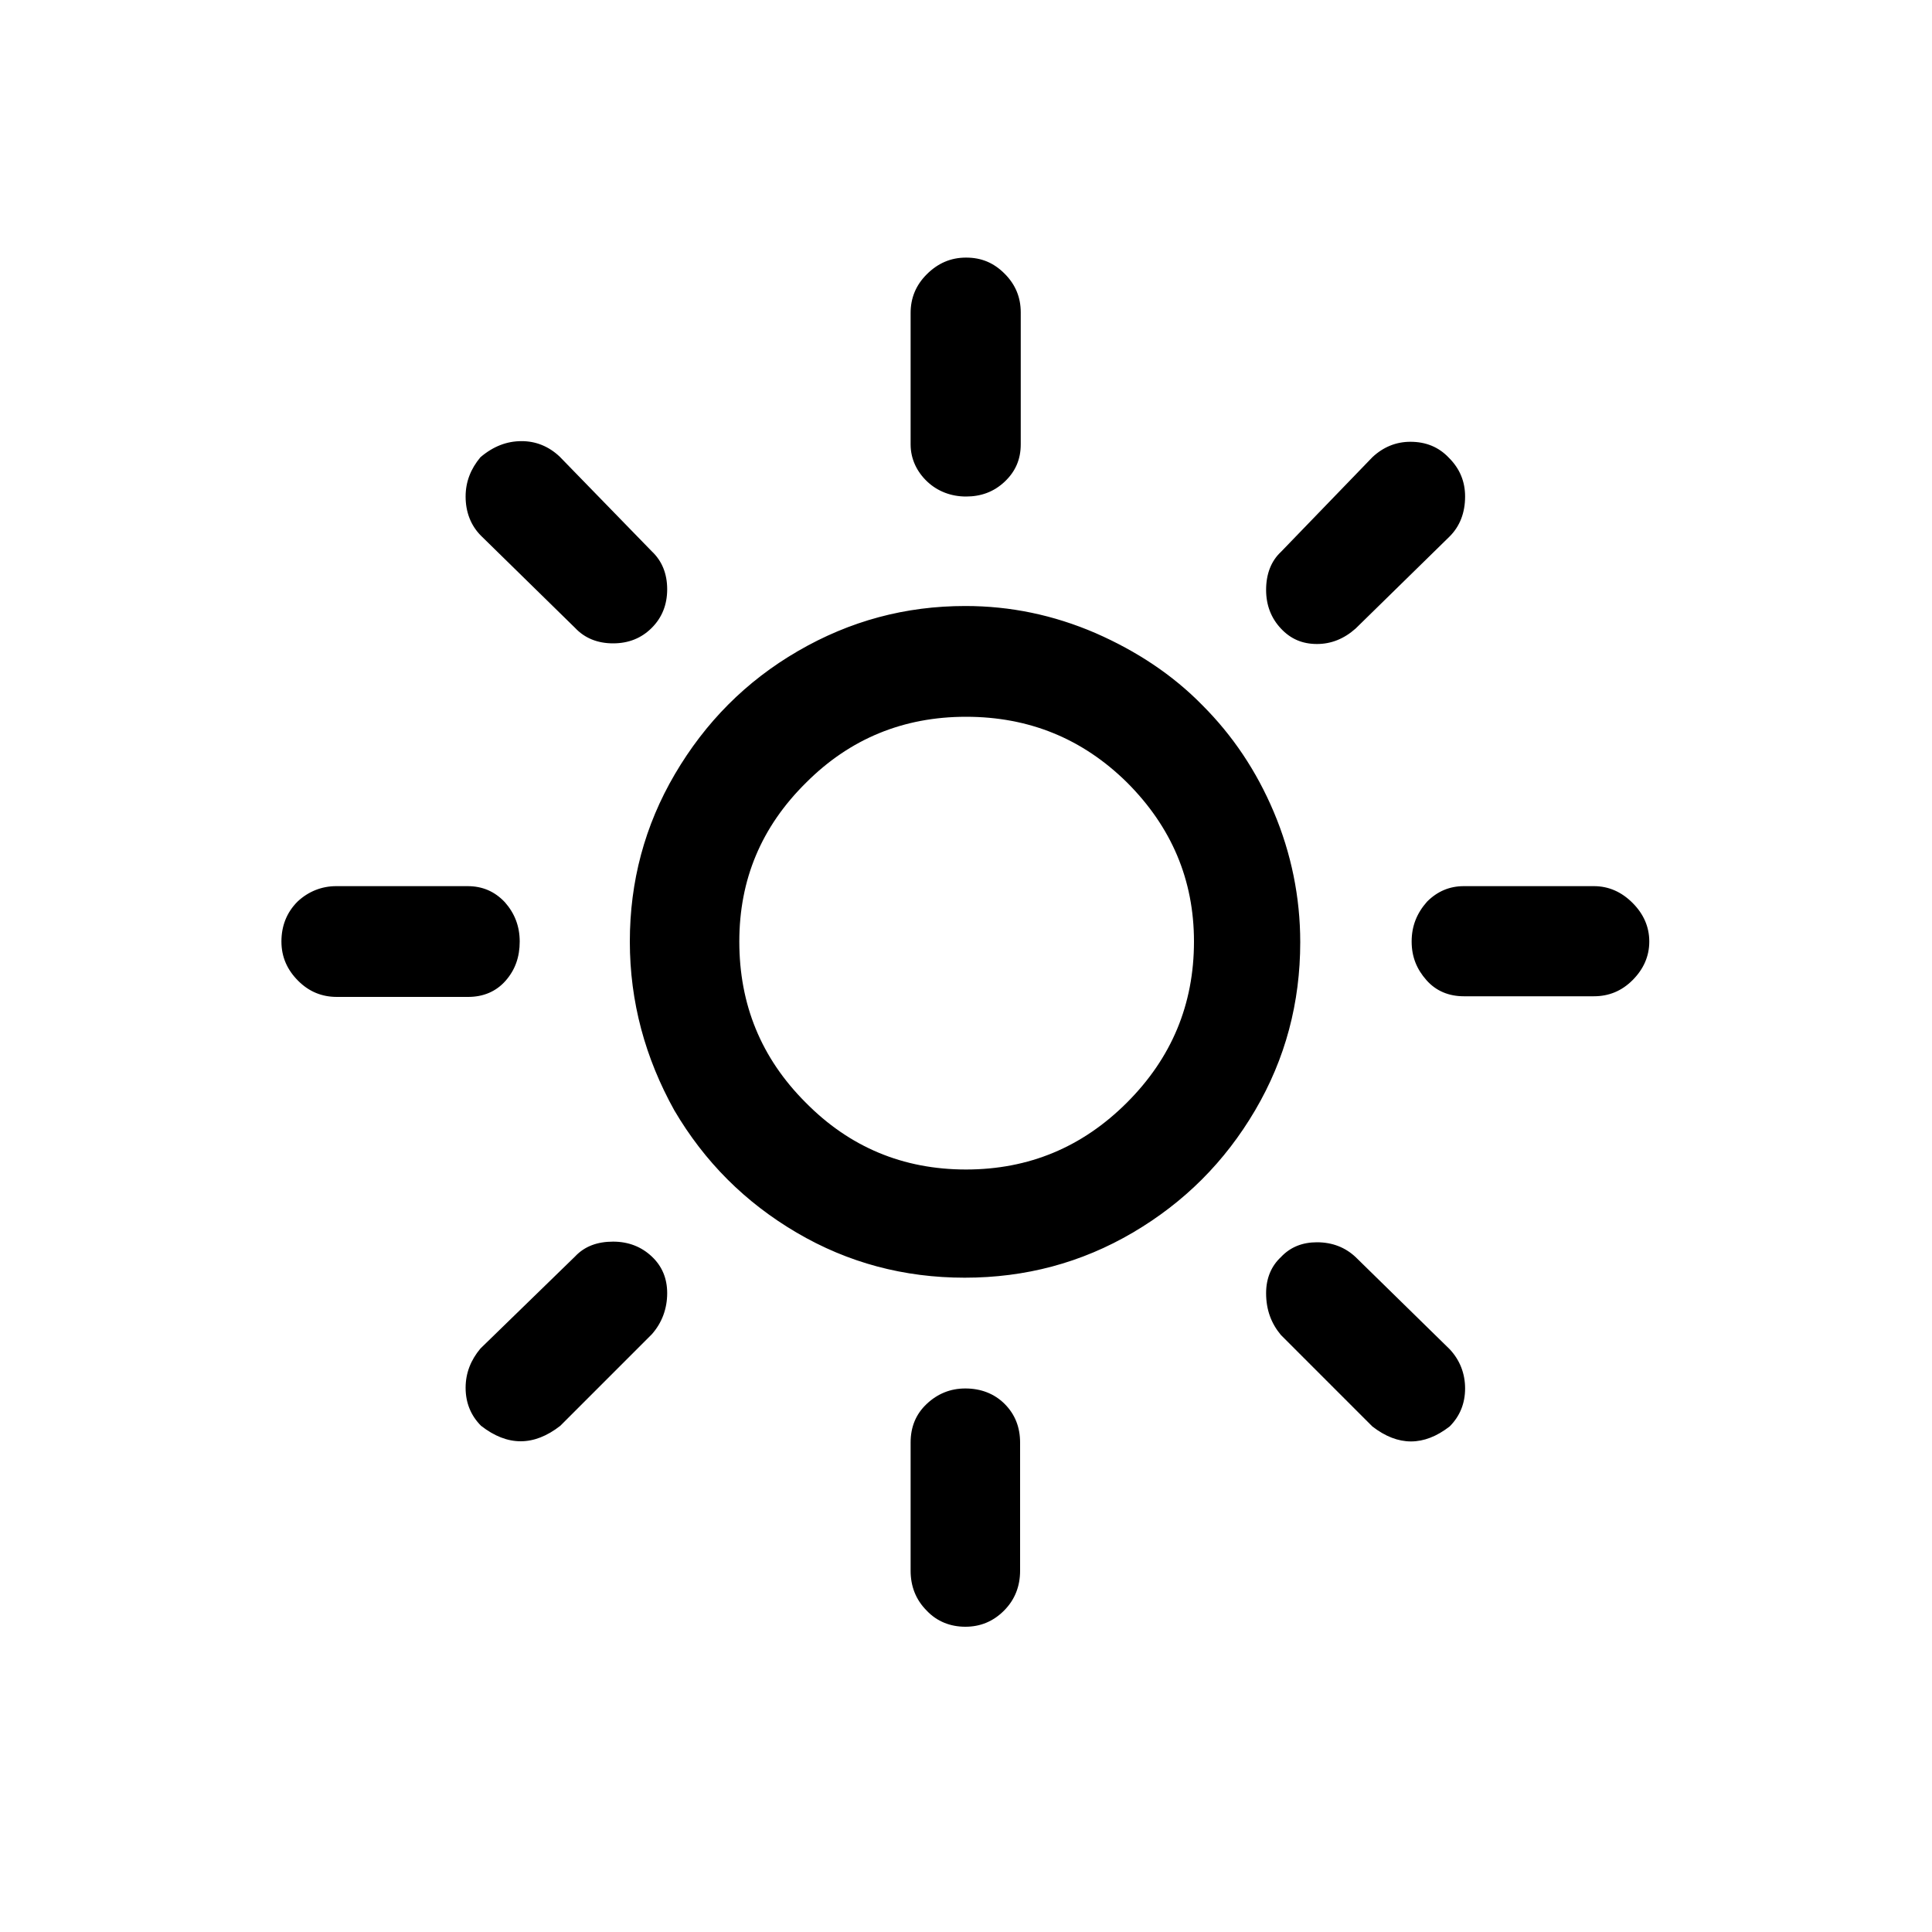
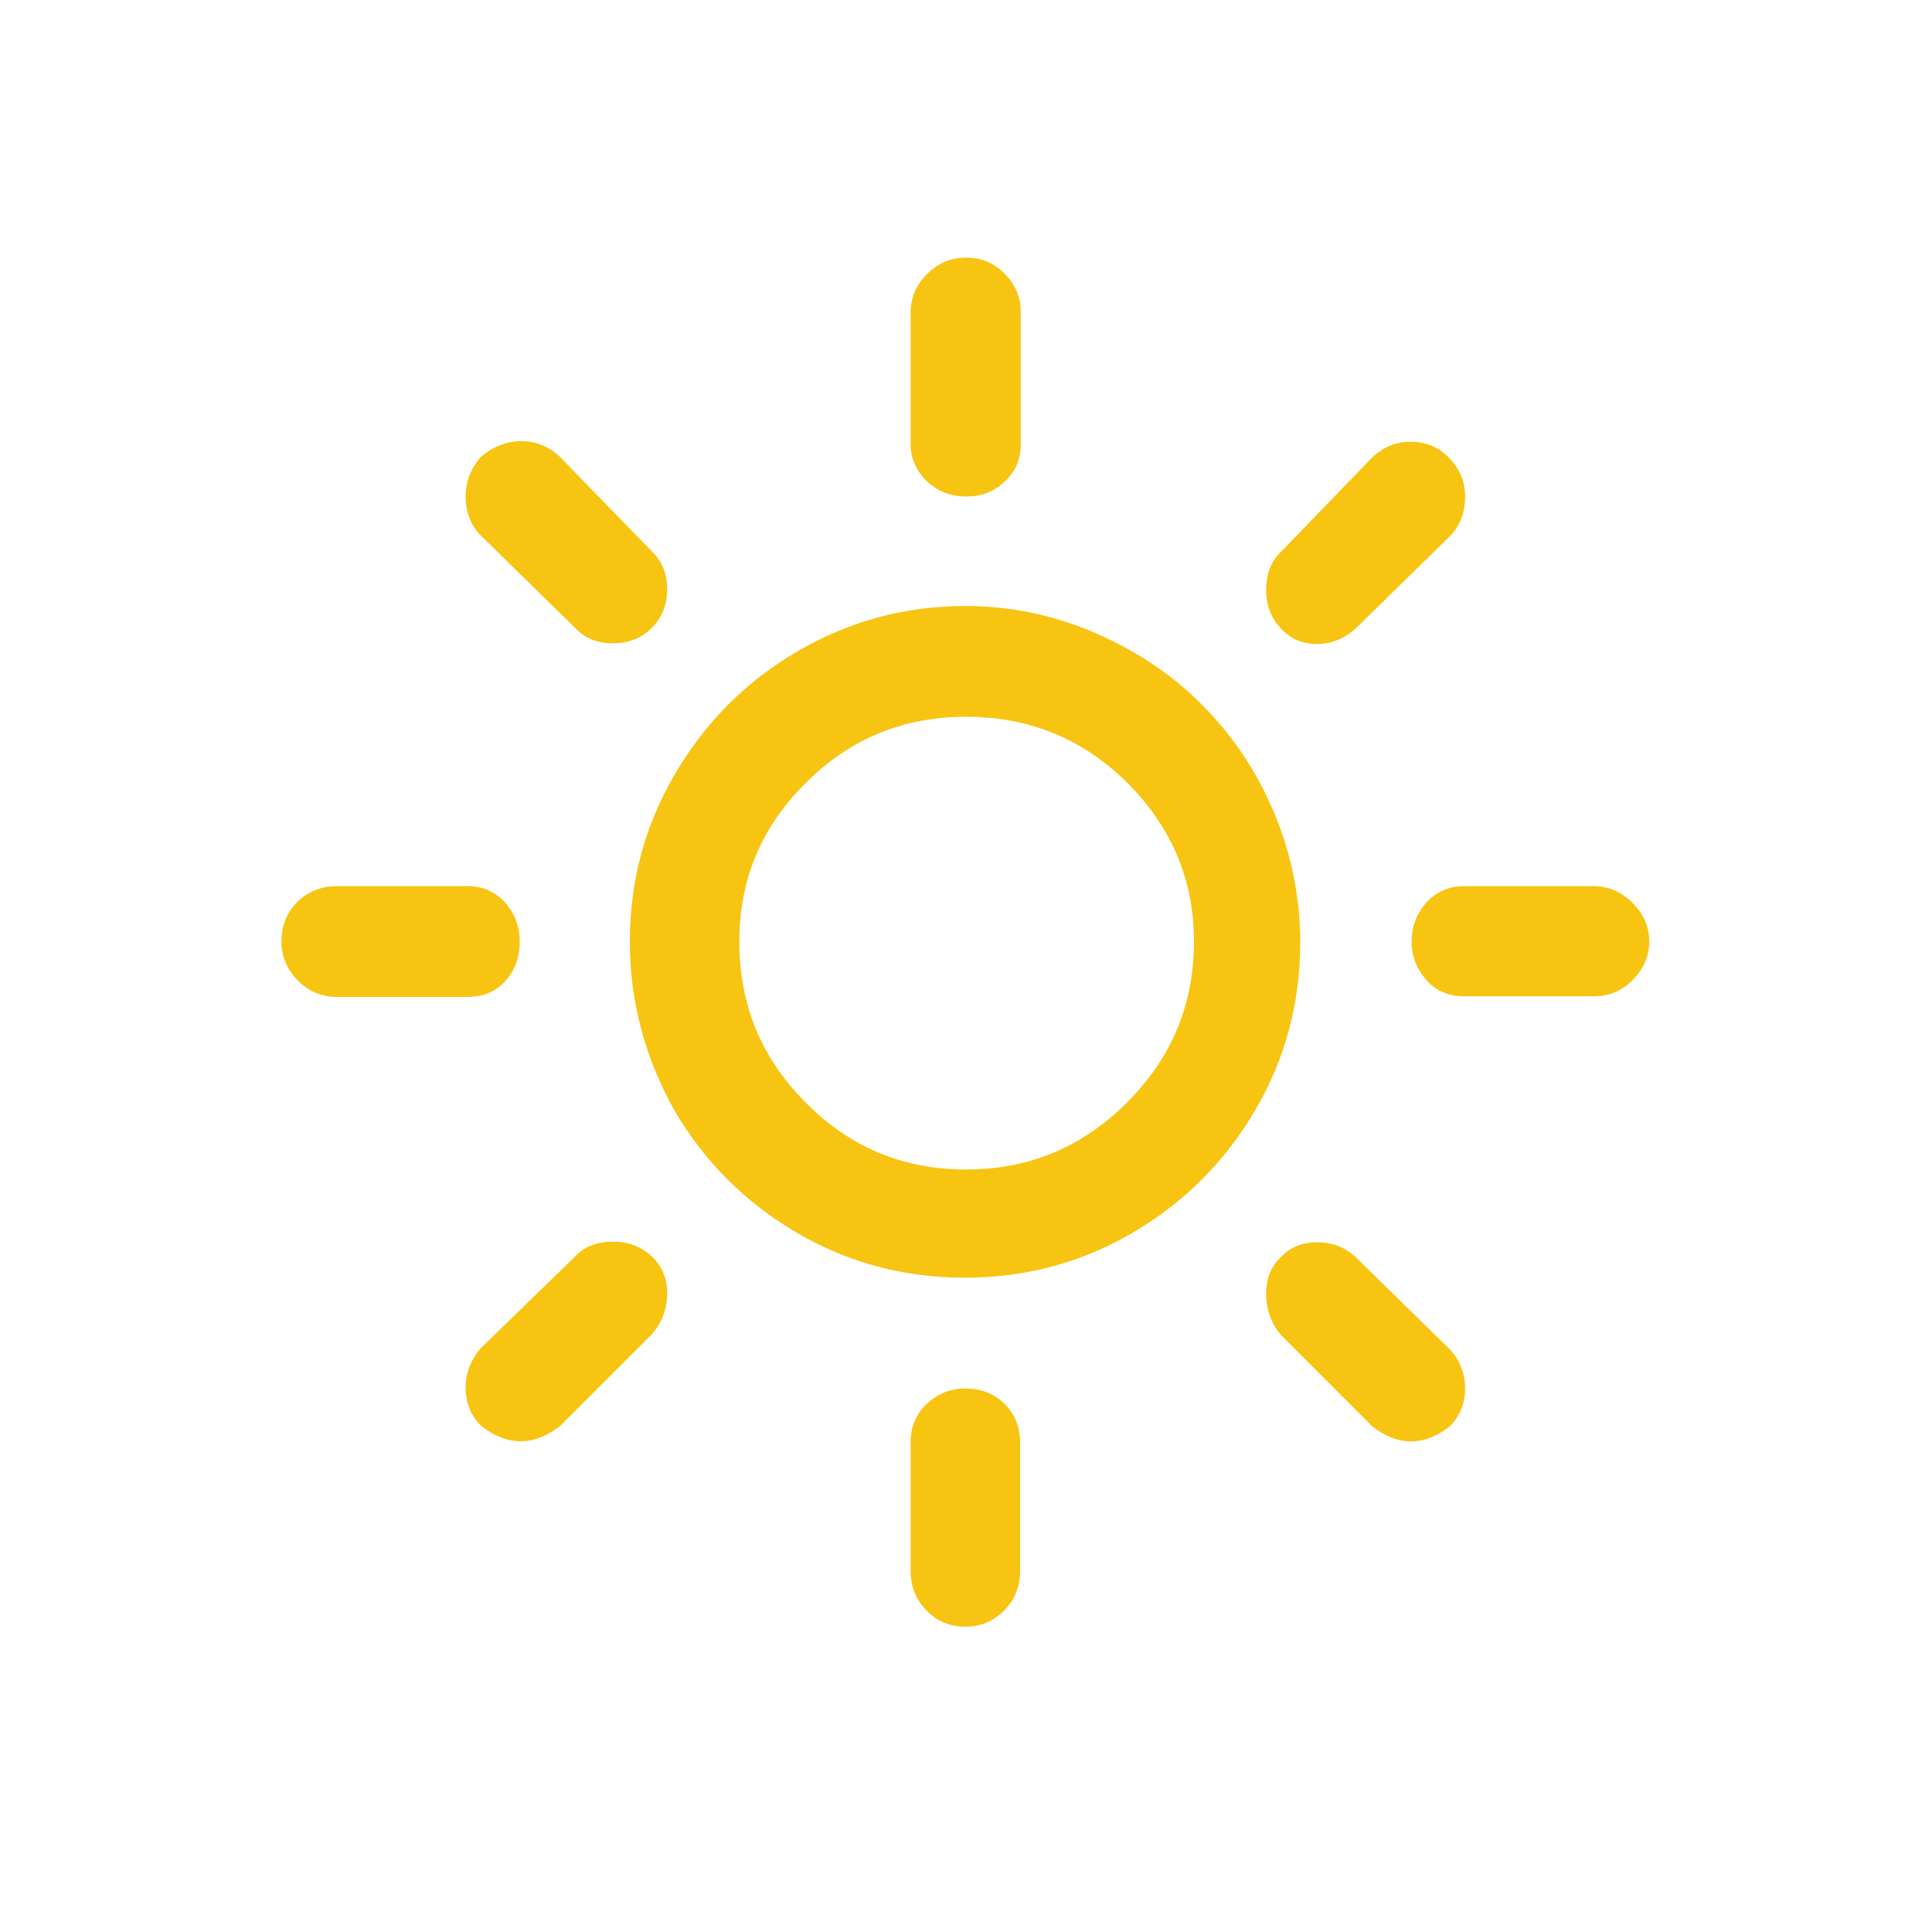
- <svg xmlns="http://www.w3.org/2000/svg" version="1.1" id="Layer_1" x="0px" y="0px" viewBox="0 0 30 30" style="enable-background:new 0 0 30 30;" xml:space="preserve">
+ <svg xmlns="http://www.w3.org/2000/svg" version="1.1" id="Layer_1" x="0px" y="0px" viewBox="0 0 30 30" style="enable-background:new 0 0 30 30; fill: #f7c411" xml:space="preserve">
  <path d="M4.37,14.62c0-0.24,0.08-0.45,0.25-0.62c0.17-0.16,0.38-0.24,0.6-0.24h2.04c0.23,0,0.42,0.08,0.58,0.25  c0.15,0.17,0.23,0.37,0.23,0.61S8,15.06,7.85,15.23c-0.15,0.17-0.35,0.25-0.58,0.25H5.23c-0.23,0-0.43-0.08-0.6-0.25  C4.46,15.06,4.37,14.86,4.37,14.62z M7.23,21.55c0-0.23,0.08-0.43,0.23-0.61l1.47-1.43c0.15-0.16,0.35-0.23,0.59-0.23  c0.24,0,0.44,0.08,0.6,0.23s0.24,0.34,0.24,0.57c0,0.24-0.08,0.46-0.24,0.64L8.7,22.14c-0.41,0.32-0.82,0.32-1.23,0  C7.31,21.98,7.23,21.78,7.23,21.55z M7.23,7.71c0-0.23,0.08-0.43,0.23-0.61C7.66,6.93,7.87,6.85,8.1,6.85  c0.22,0,0.42,0.08,0.59,0.24l1.43,1.47c0.16,0.15,0.24,0.35,0.24,0.59c0,0.24-0.08,0.44-0.24,0.6s-0.36,0.24-0.6,0.24  c-0.24,0-0.44-0.08-0.59-0.24L7.47,8.32C7.31,8.16,7.23,7.95,7.23,7.71z M9.78,14.62c0-0.93,0.23-1.8,0.7-2.6s1.1-1.44,1.91-1.91  s1.67-0.7,2.6-0.7c0.7,0,1.37,0.14,2.02,0.42c0.64,0.28,1.2,0.65,1.66,1.12c0.47,0.47,0.84,1.02,1.11,1.66  c0.27,0.64,0.41,1.32,0.41,2.02c0,0.94-0.23,1.81-0.7,2.61c-0.47,0.8-1.1,1.43-1.9,1.9c-0.8,0.47-1.67,0.7-2.61,0.7  s-1.81-0.23-2.61-0.7c-0.8-0.47-1.43-1.1-1.9-1.9C10.02,16.43,9.78,15.56,9.78,14.62z M11.48,14.62c0,0.98,0.34,1.81,1.03,2.5  c0.68,0.69,1.51,1.04,2.49,1.04s1.81-0.35,2.5-1.04s1.04-1.52,1.04-2.5c0-0.96-0.35-1.78-1.04-2.47c-0.69-0.68-1.52-1.02-2.5-1.02  c-0.97,0-1.8,0.34-2.48,1.02C11.82,12.84,11.48,13.66,11.48,14.62z M14.14,22.4c0-0.24,0.08-0.44,0.25-0.6s0.37-0.24,0.6-0.24  c0.24,0,0.45,0.08,0.61,0.24s0.24,0.36,0.24,0.6v1.99c0,0.24-0.08,0.45-0.25,0.62c-0.17,0.17-0.37,0.25-0.6,0.25  s-0.44-0.08-0.6-0.25c-0.17-0.17-0.25-0.38-0.25-0.62V22.4z M14.14,6.9V4.86c0-0.23,0.08-0.43,0.25-0.6C14.56,4.09,14.76,4,15,4  s0.43,0.08,0.6,0.25c0.17,0.17,0.25,0.37,0.25,0.6V6.9c0,0.23-0.08,0.42-0.25,0.58S15.23,7.71,15,7.71s-0.44-0.08-0.6-0.23  S14.14,7.13,14.14,6.9z M19.66,20.08c0-0.23,0.08-0.42,0.23-0.56c0.15-0.16,0.34-0.23,0.56-0.23c0.24,0,0.44,0.08,0.6,0.23  l1.46,1.43c0.16,0.17,0.24,0.38,0.24,0.61c0,0.23-0.08,0.43-0.24,0.59c-0.4,0.31-0.8,0.31-1.2,0l-1.42-1.42  C19.74,20.55,19.66,20.34,19.66,20.08z M19.66,9.16c0-0.25,0.08-0.45,0.23-0.59l1.42-1.47c0.17-0.16,0.37-0.24,0.59-0.24  c0.24,0,0.44,0.08,0.6,0.25c0.17,0.17,0.25,0.37,0.25,0.6c0,0.25-0.08,0.46-0.24,0.62l-1.46,1.43c-0.18,0.16-0.38,0.24-0.6,0.24  c-0.23,0-0.41-0.08-0.56-0.24S19.66,9.4,19.66,9.16z M21.92,14.62c0-0.24,0.08-0.44,0.24-0.62c0.16-0.16,0.35-0.24,0.57-0.24h2.02  c0.23,0,0.43,0.09,0.6,0.26c0.17,0.17,0.26,0.37,0.26,0.6s-0.09,0.43-0.26,0.6c-0.17,0.17-0.37,0.25-0.6,0.25h-2.02  c-0.23,0-0.43-0.08-0.58-0.25S21.92,14.86,21.92,14.62z" />
</svg>
